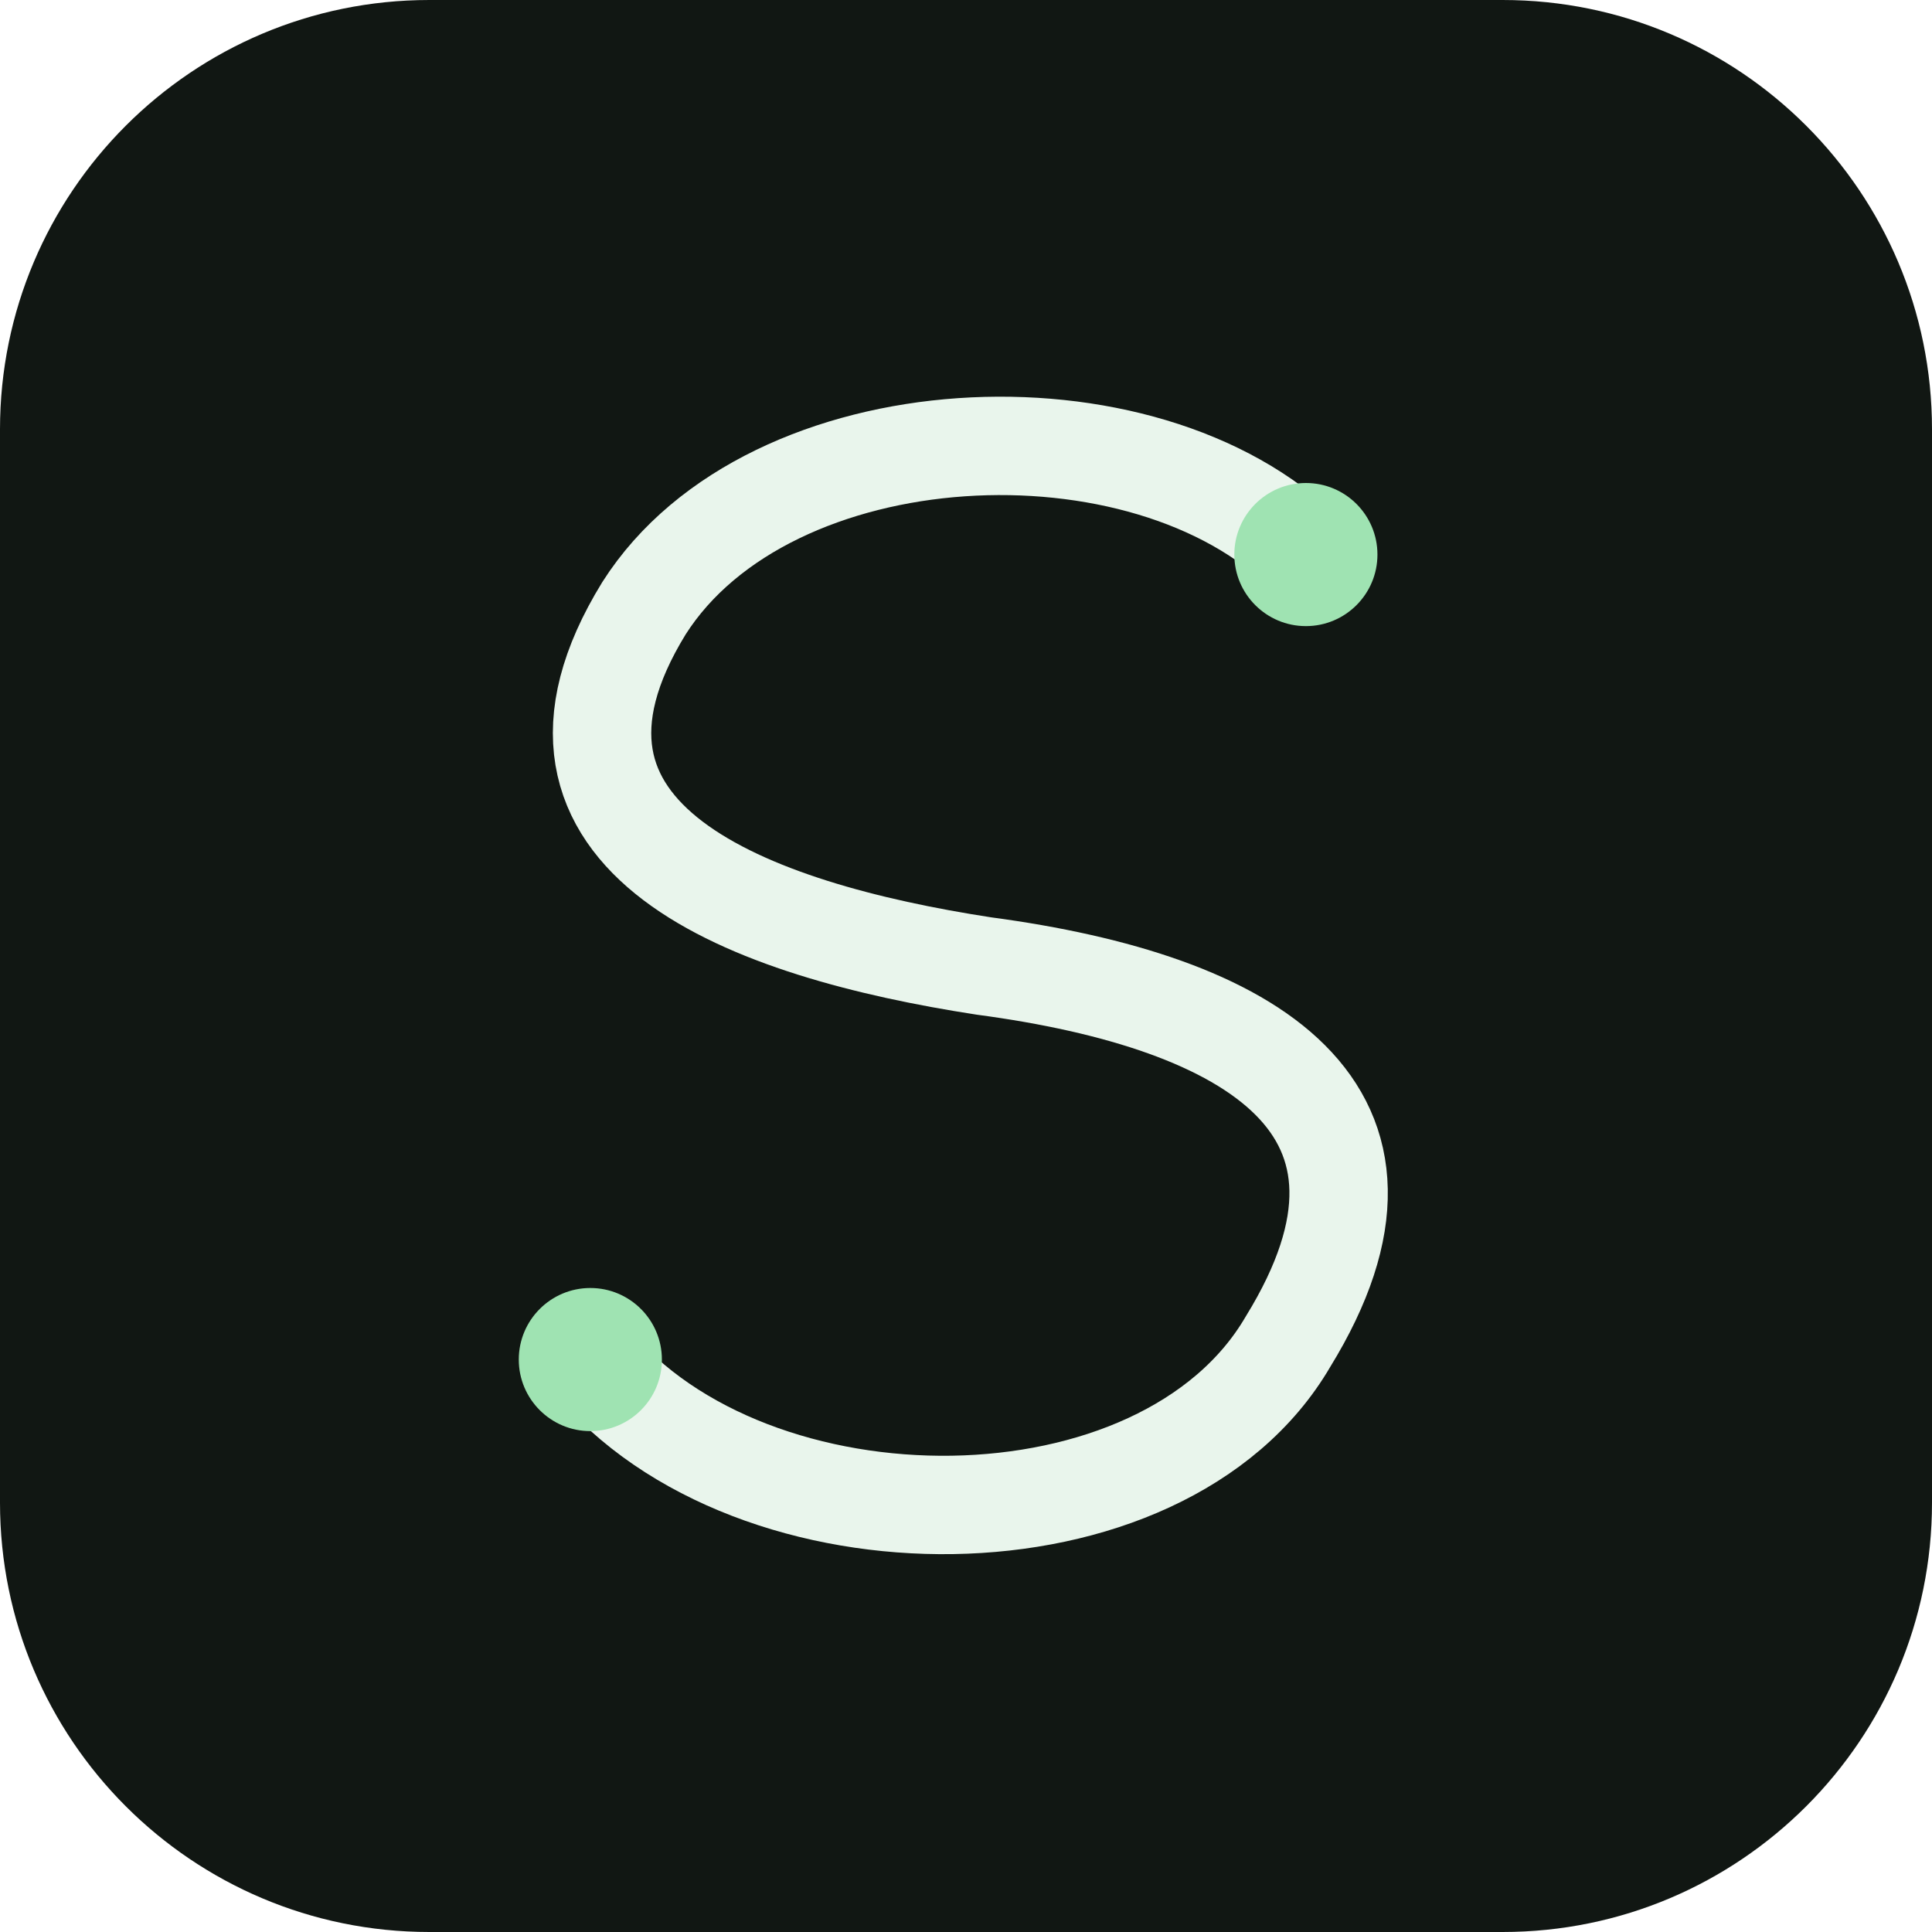
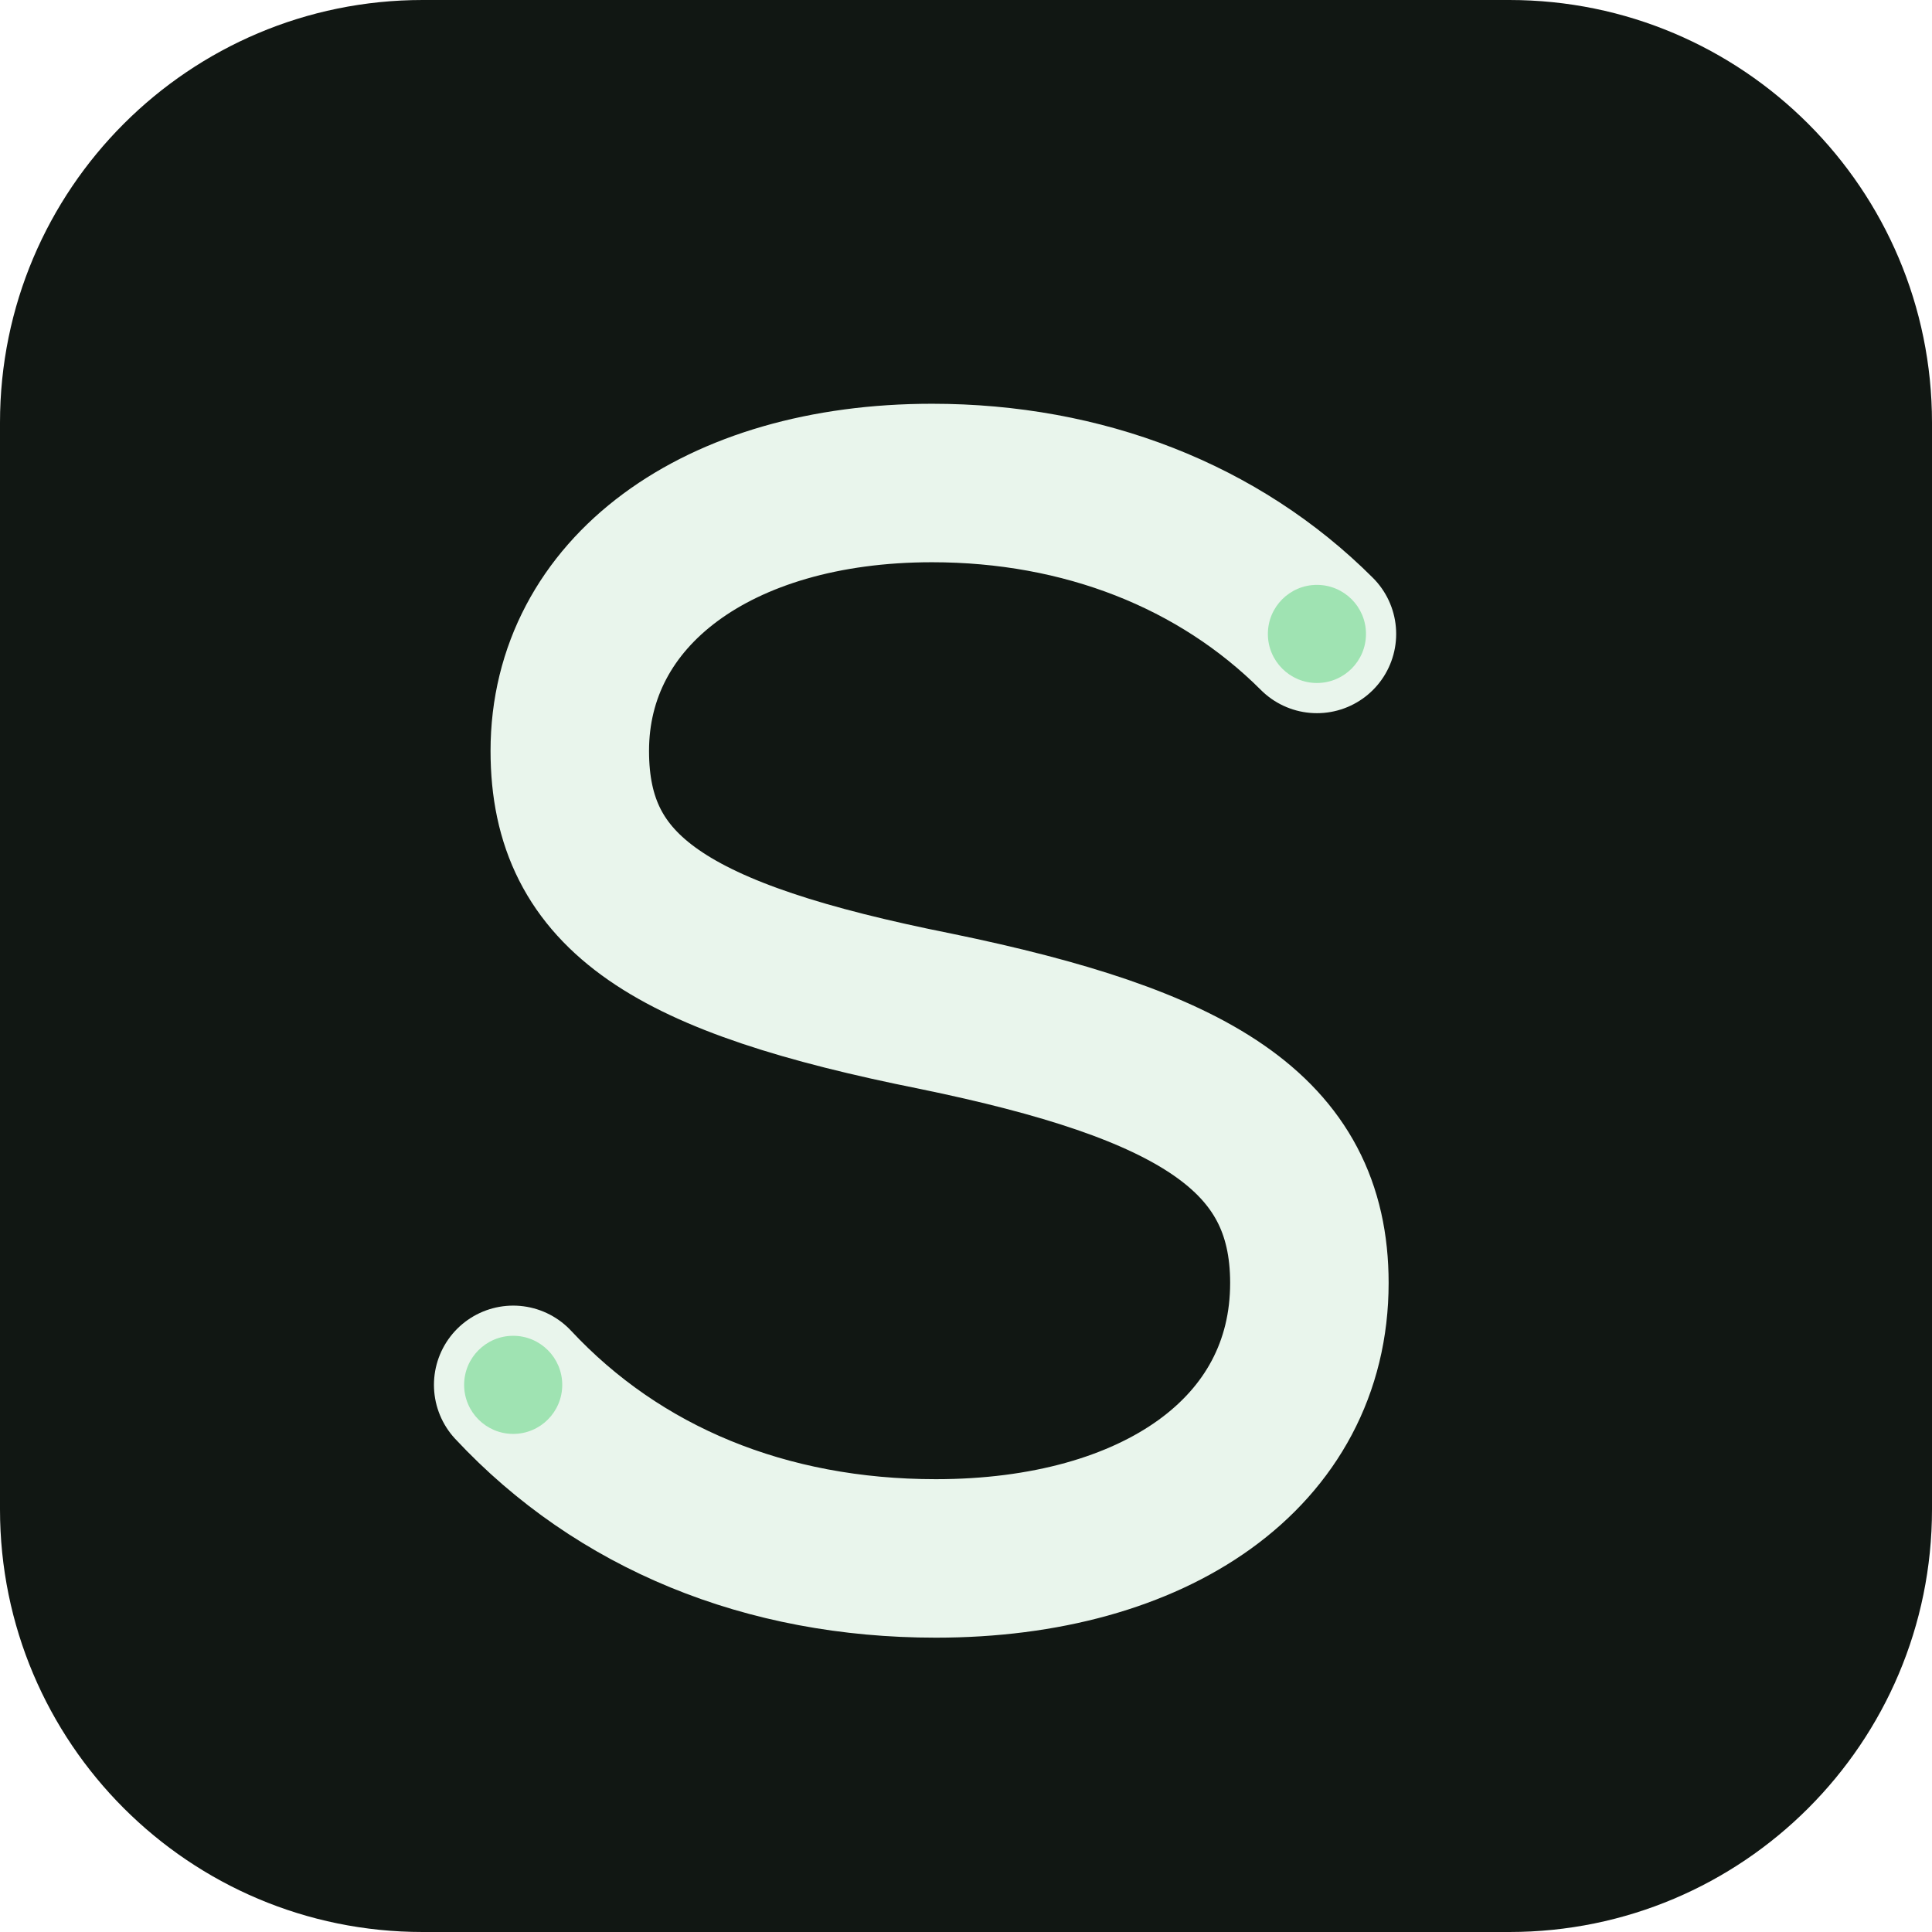
- <svg xmlns="http://www.w3.org/2000/svg" viewBox="0 0 108 108">
-   <rect width="108" height="108" rx="24" fill="#111713" />
-   <path d="M73 31C64 22 43 23 36 34c-8 13 6 18 19 20 15 2 25 8 17 21-7 12-30 12-39 1" fill="none" stroke="#E9F5EC" stroke-width="5.5" stroke-linecap="round" stroke-linejoin="round" />
-   <circle cx="73" cy="31" r="4" fill="#9FE3B2" />
-   <circle cx="33" cy="76" r="4" fill="#9FE3B2" />
+ <svg xmlns="http://www.w3.org/2000/svg" width="512" height="512" viewBox="0 0 512 512">
+   <rect width="512" height="512" rx="112" fill="#111713" />
+   <path d="M349 168 C323 142 287 128 247 128 C190 128 151 157 151 199 C151 237 178 254 248 268 C316 282 347 300 347 340 C347 385 306 413 248 413 C203 413 164 397 136 367" fill="none" stroke="#E9F5EC" stroke-width="42" stroke-linecap="round" stroke-linejoin="round" />
+   <circle cx="349" cy="168" r="13" fill="#9FE3B2" />
+   <circle cx="136" cy="367" r="13" fill="#9FE3B2" />
</svg>
